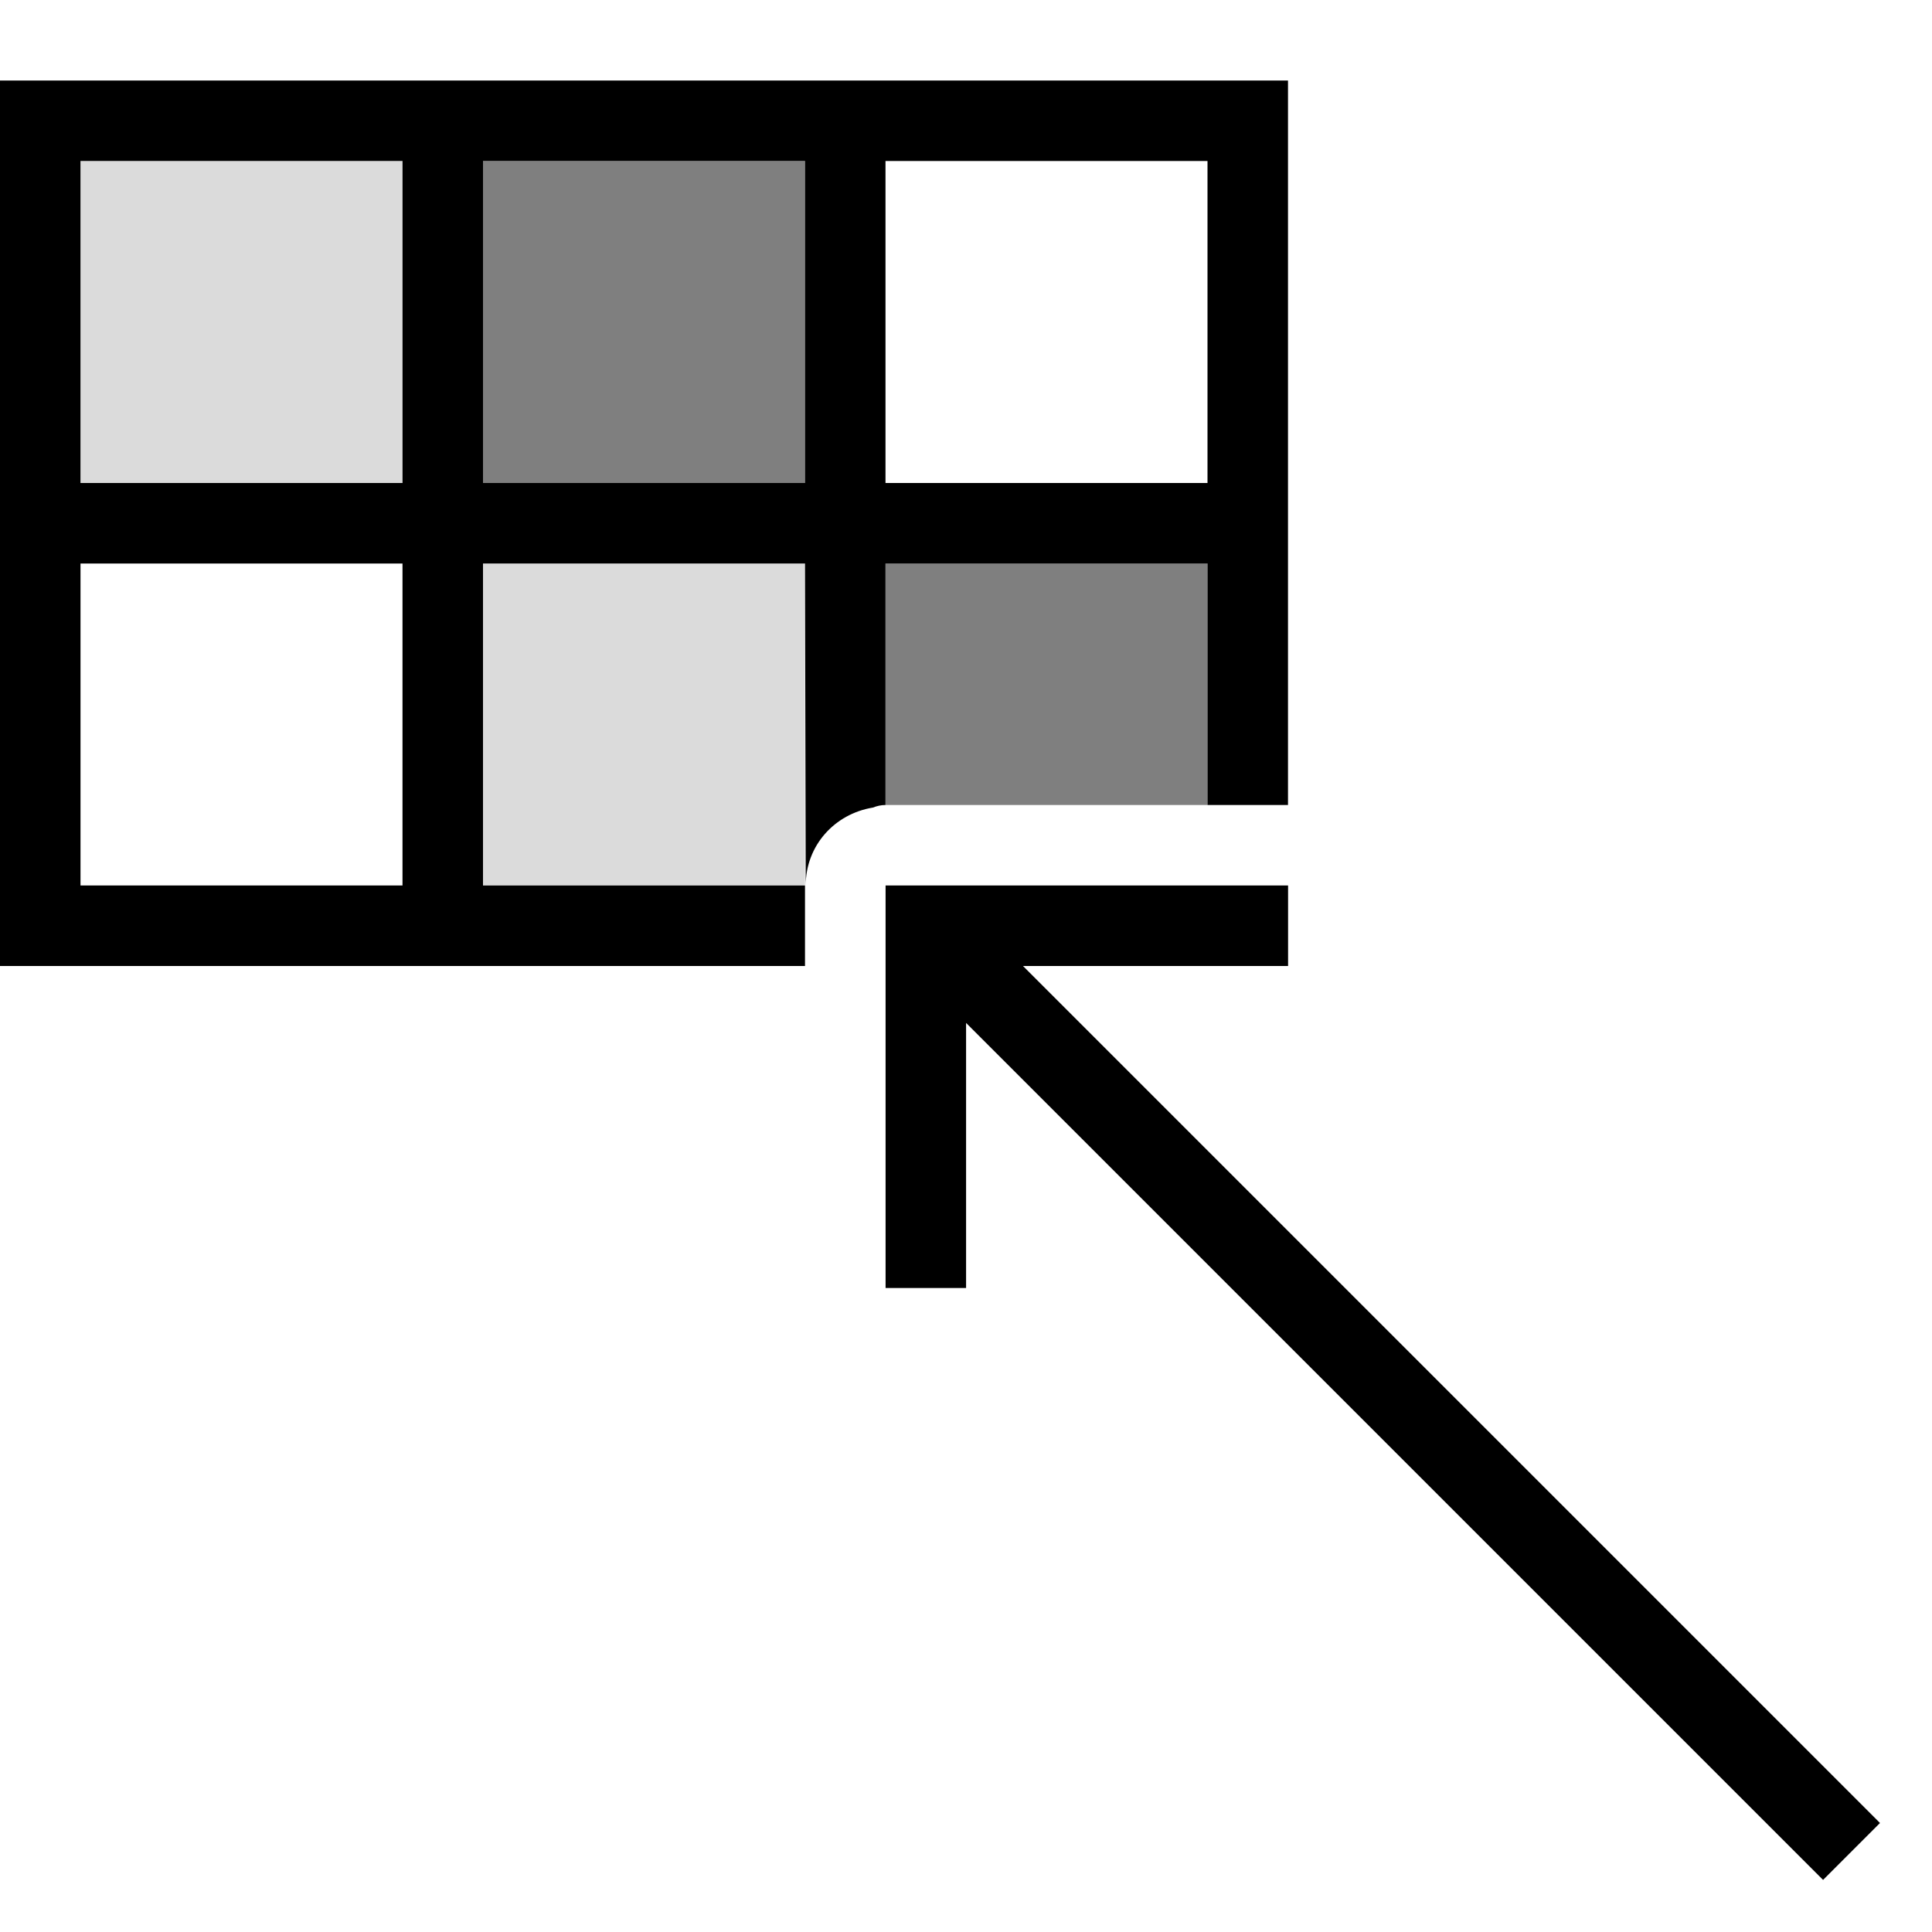
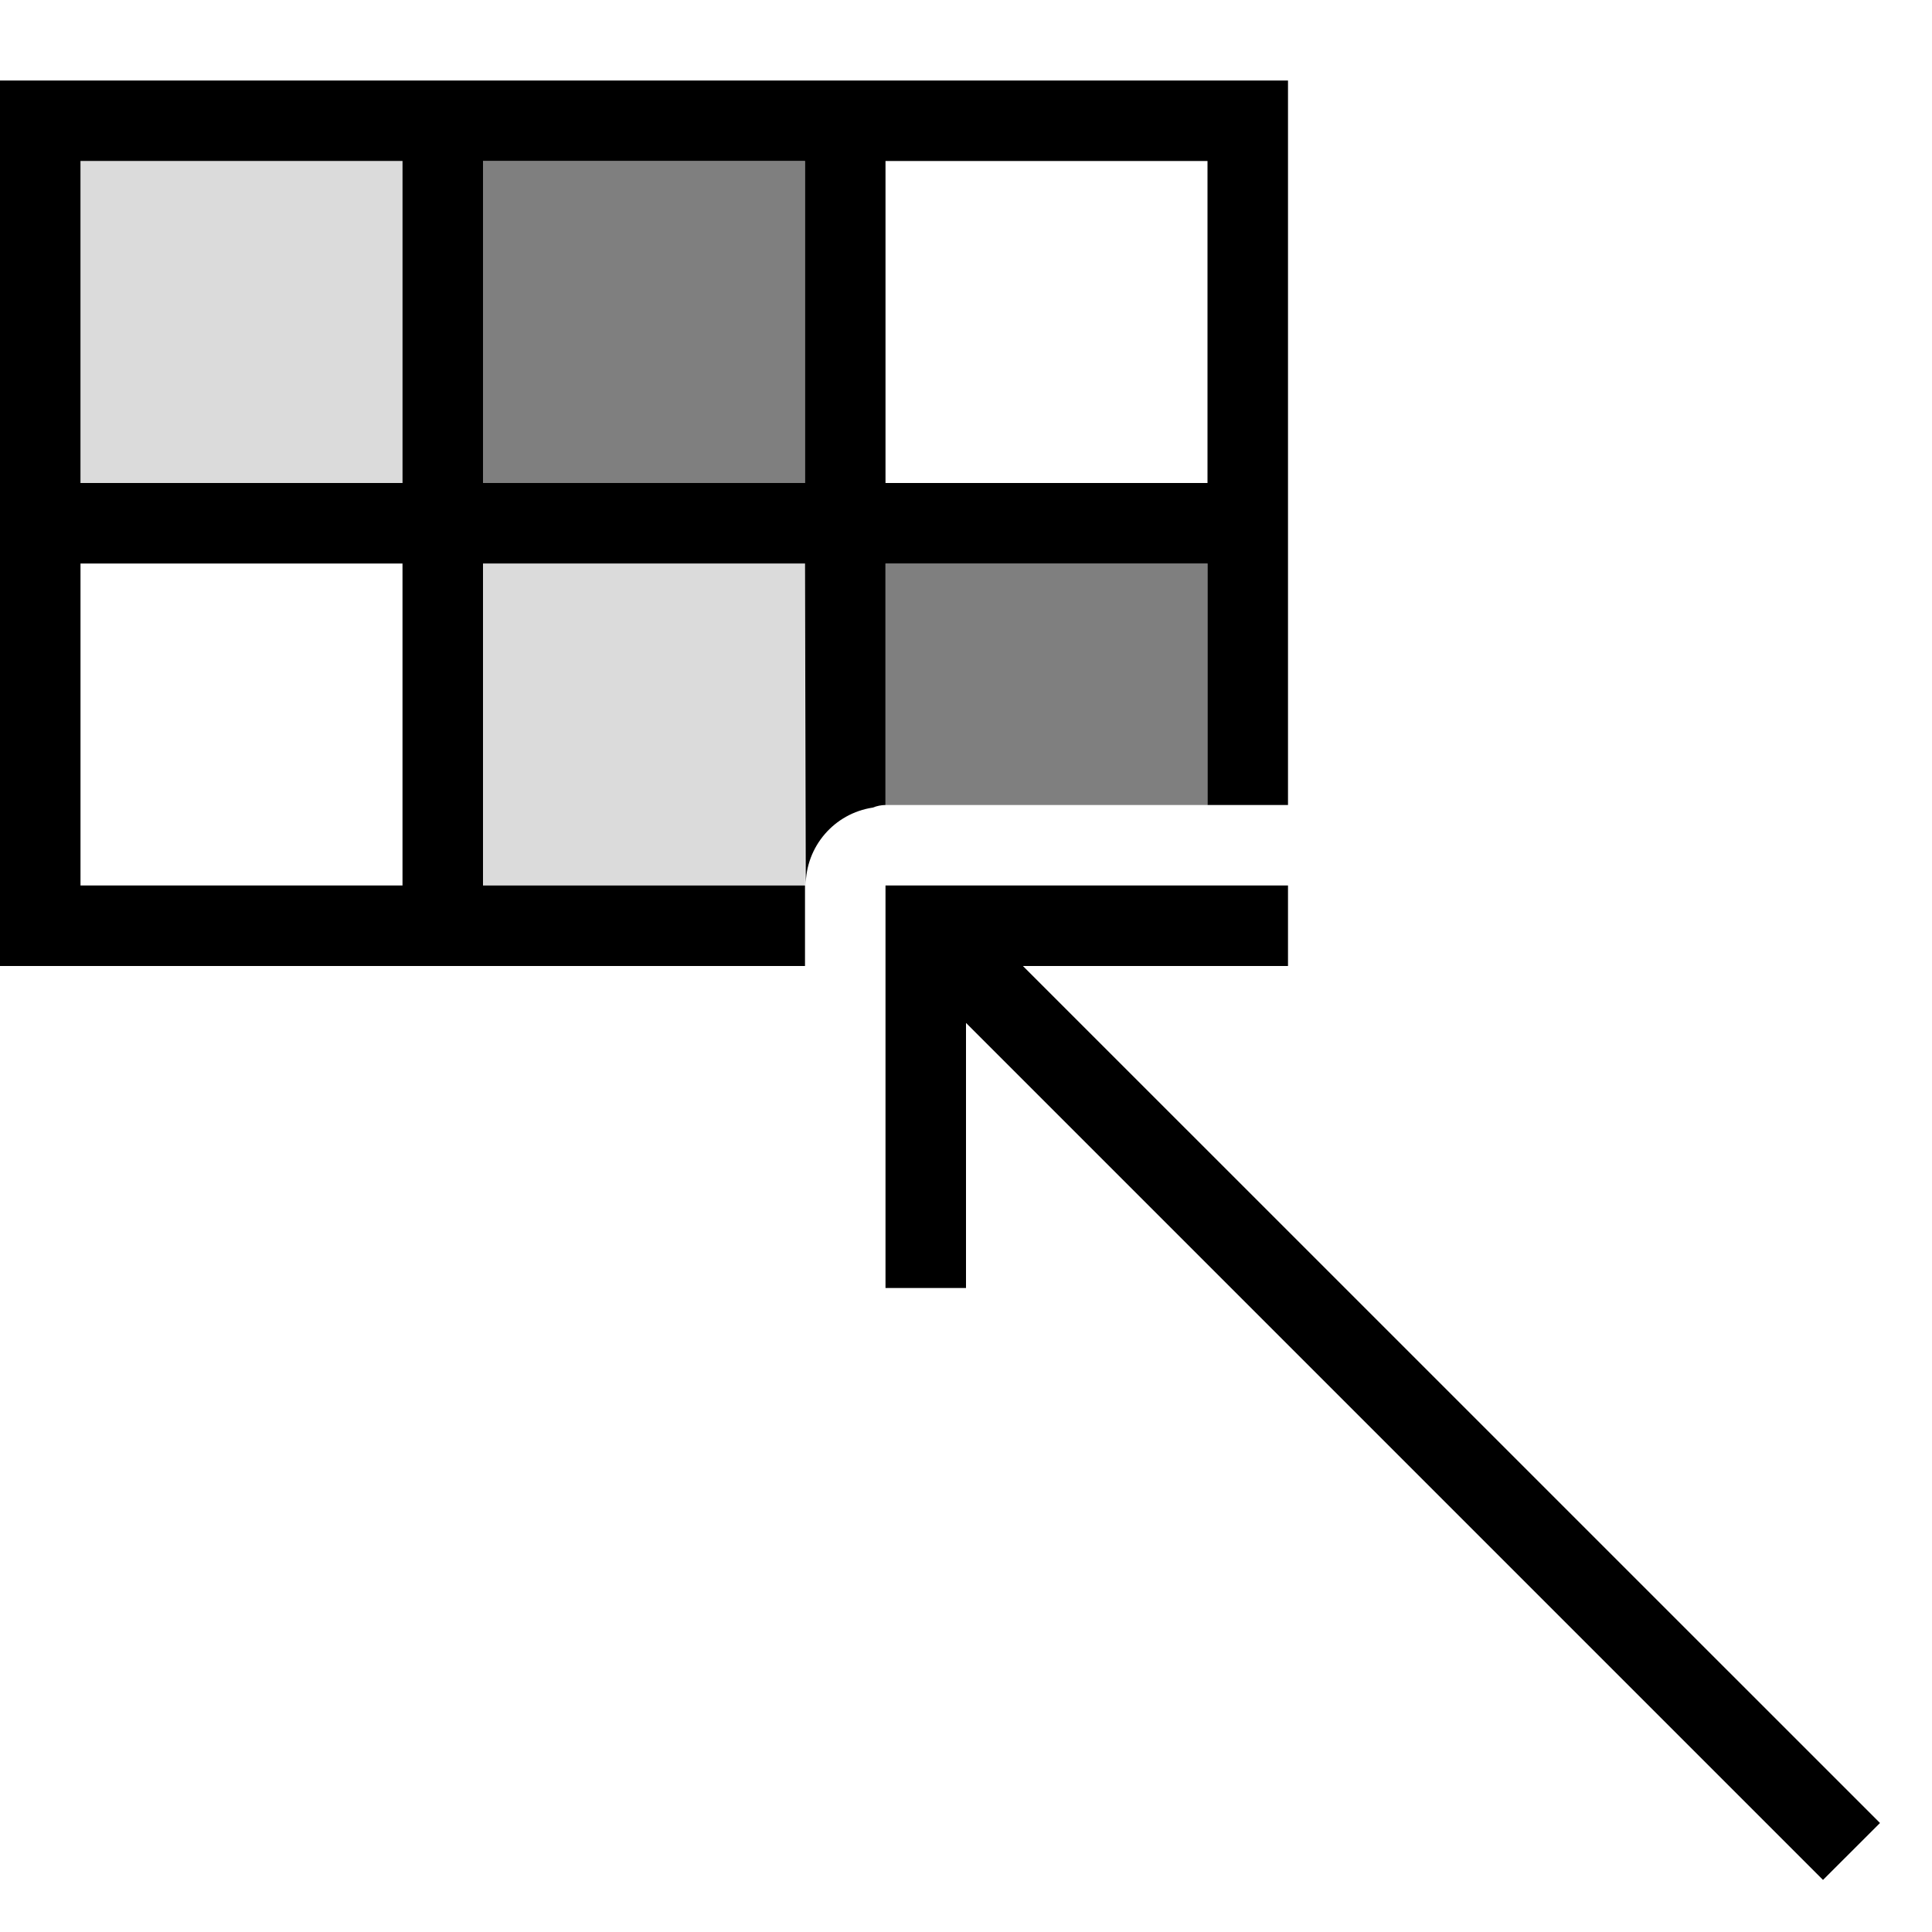
- <svg xmlns="http://www.w3.org/2000/svg" id="icons" viewBox="0 0 24 24">
-   <defs>
-     <style>.cls-1{fill:none;}.cls-2{fill:#6f6f6f;opacity:.25;}.cls-3{opacity:.5;}</style>
-   </defs>
-   <path class="cls-3" d="M15,7v3h-4v-3h4ZM6,6h4V2h-4v4Z" />
-   <rect class="cls-1" width="24" height="24" />
-   <path d="M23.354,22.646l-.707.707-10.646-10.646v3.293h-1v-5h5v1h-3.293l10.646,10.646ZM11,10h-0c-.054,0-.106.012-.157.032-.475.078-.834.471-.834.968l-.009-4h-4v4l4,0v1l-10-0V1h16v9h-1v-3h-4v3ZM11,6h4V2h-4v4ZM5,7H1v4h4v-4ZM5,2H1v4h4V2ZM10,2h-4v4h4V2Z" />
-   <path class="cls-2" d="M1,2h4v4H1V2ZM6,7v4h4v-4h-4Z" />
+ <svg xmlns="http://www.w3.org/2000/svg" viewBox="0 0 24 24">
+   <path d="M15 7v3h-4V7h4zM6 6h4V2H6v4z" opacity=".5" />
+   <path fill="none" d="M0 0h24v24H0z" />
+   <path d="M23.354 22.646l-.708.707L12 12.707V16h-1v-5h5v1h-3.293l10.647 10.646zM11 10a.43.43 0 0 0-.157.032.979.979 0 0 0-.834.968L10 7H6v4h4v1H0V1h16v9h-1V7h-4v3zm0-4h4V2h-4v4zM5 7H1v4h4V7zm0-5H1v4h4V2zm5 0H6v4h4V2z" />
+   <path d="M1 2h4v4H1V2zm5 5v4h4V7H6z" fill="#6f6f6f" opacity=".25" />
</svg>
